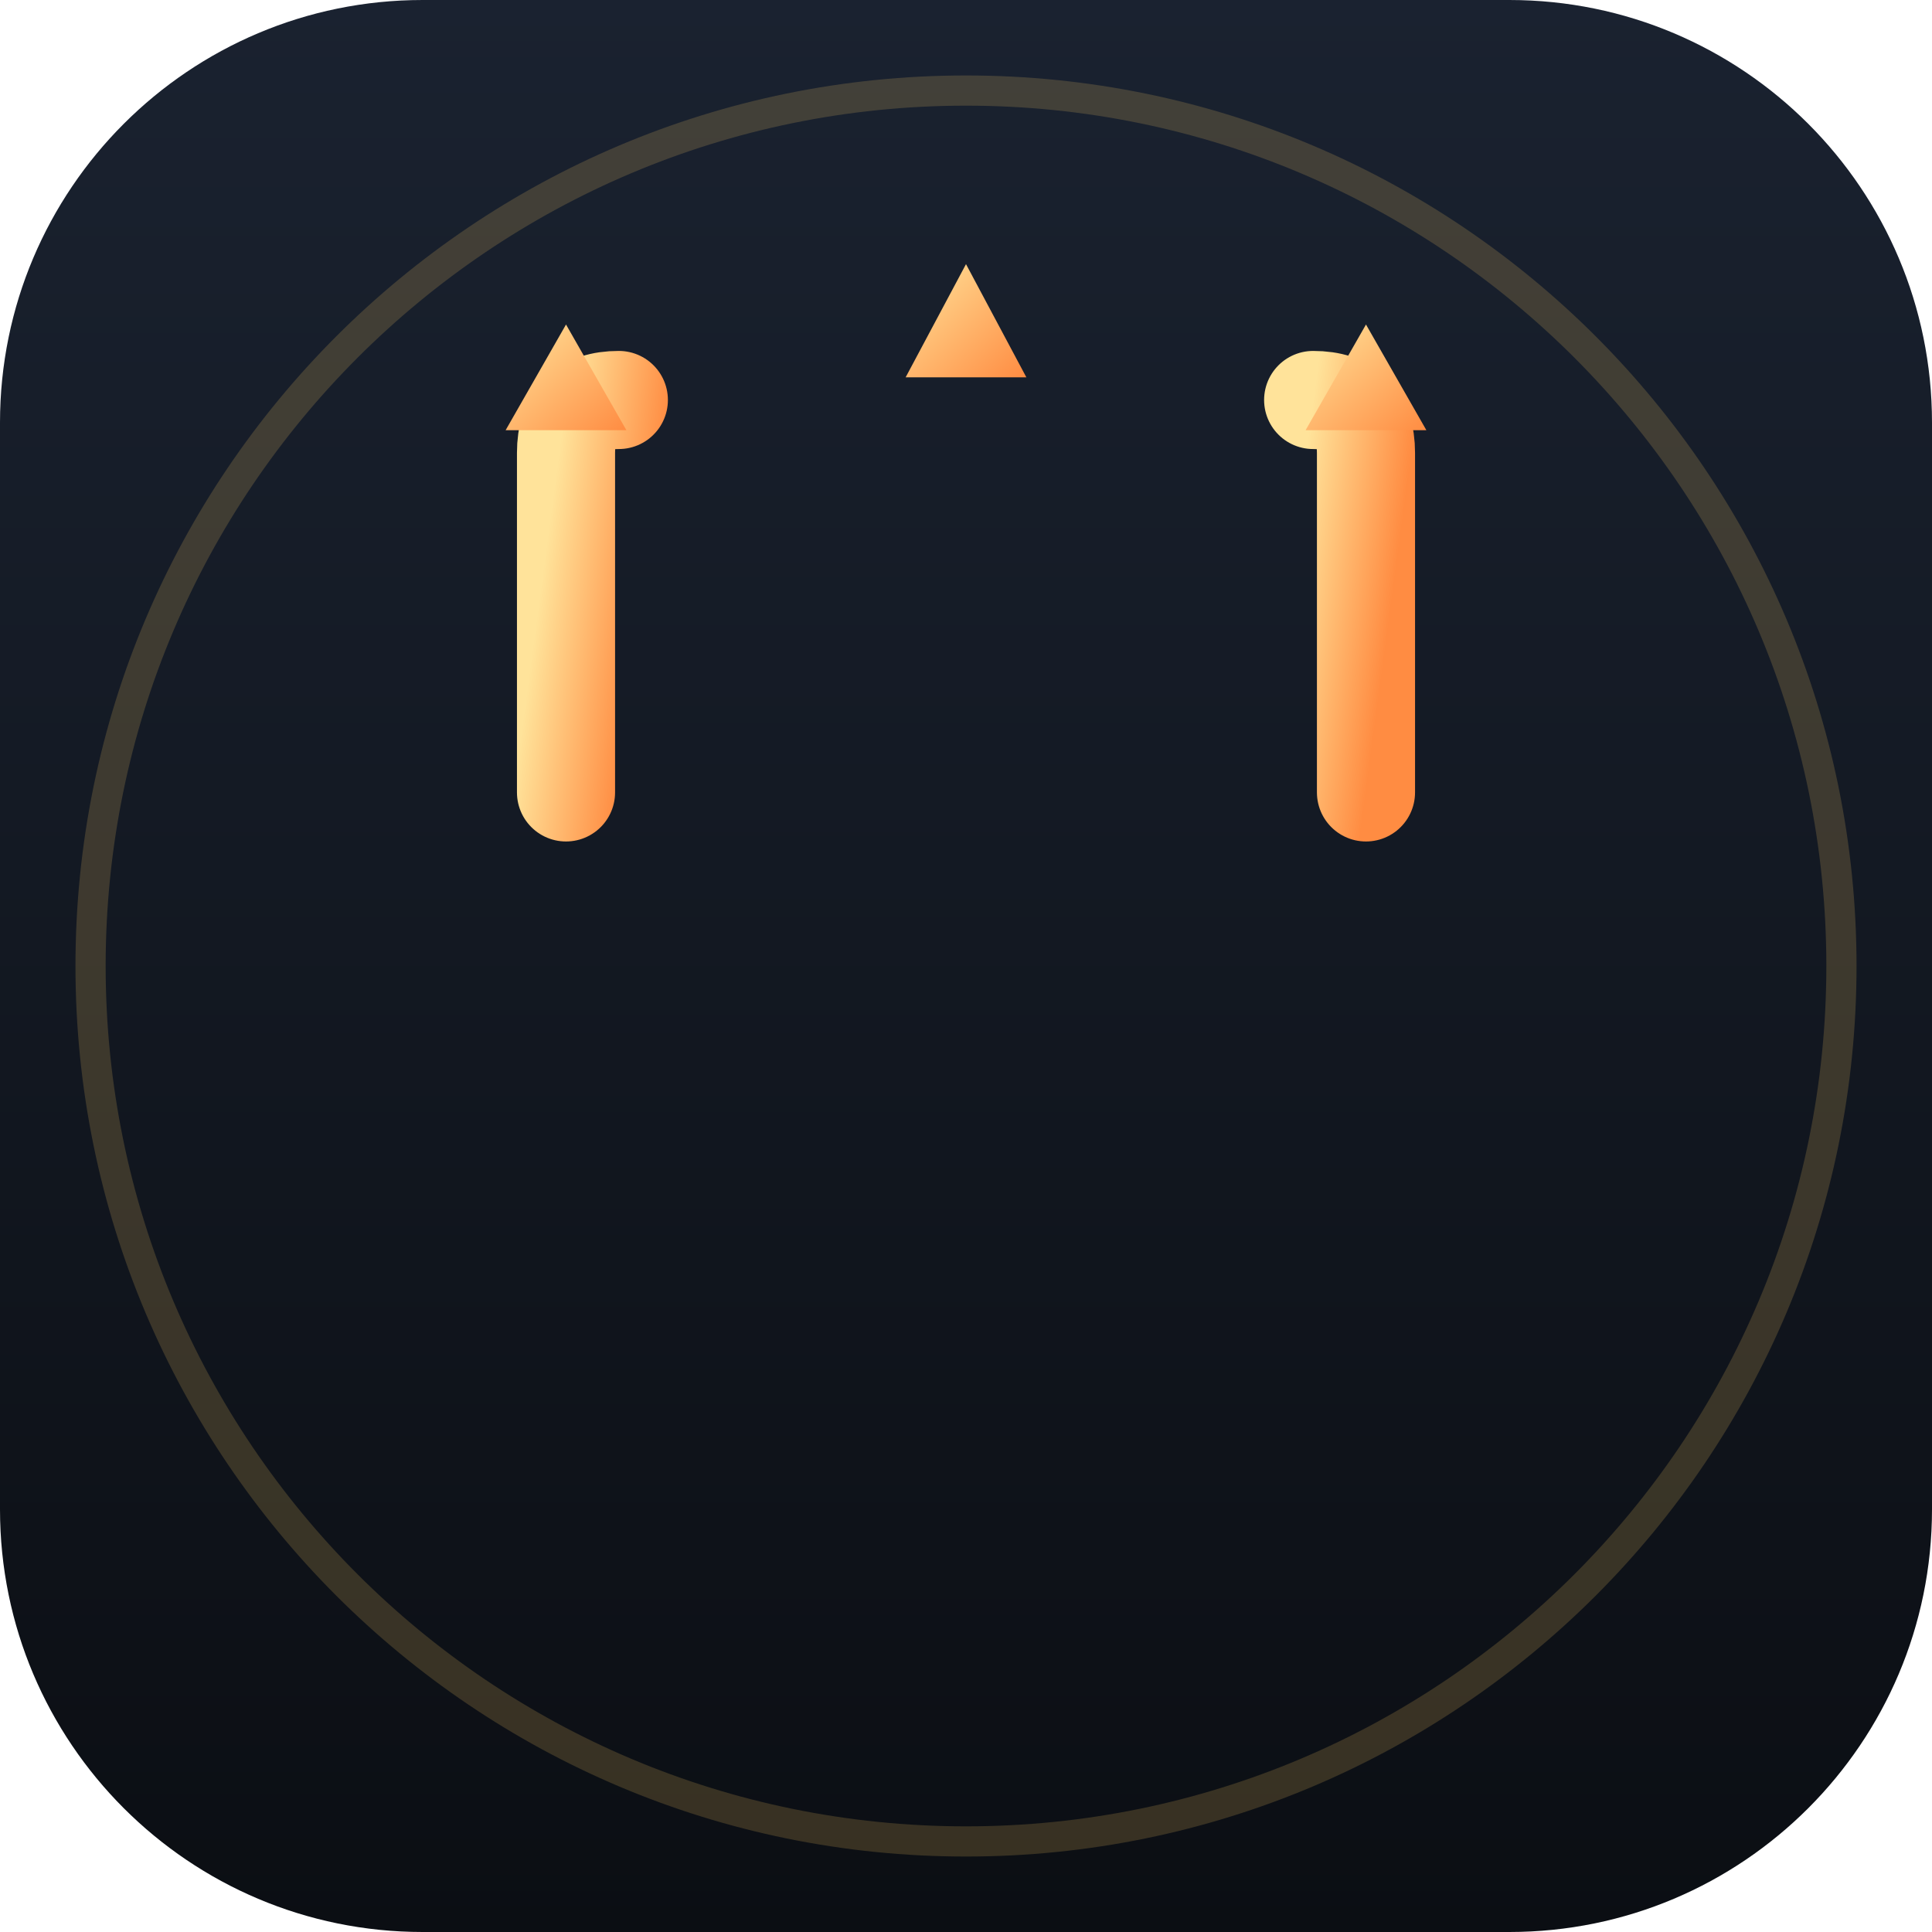
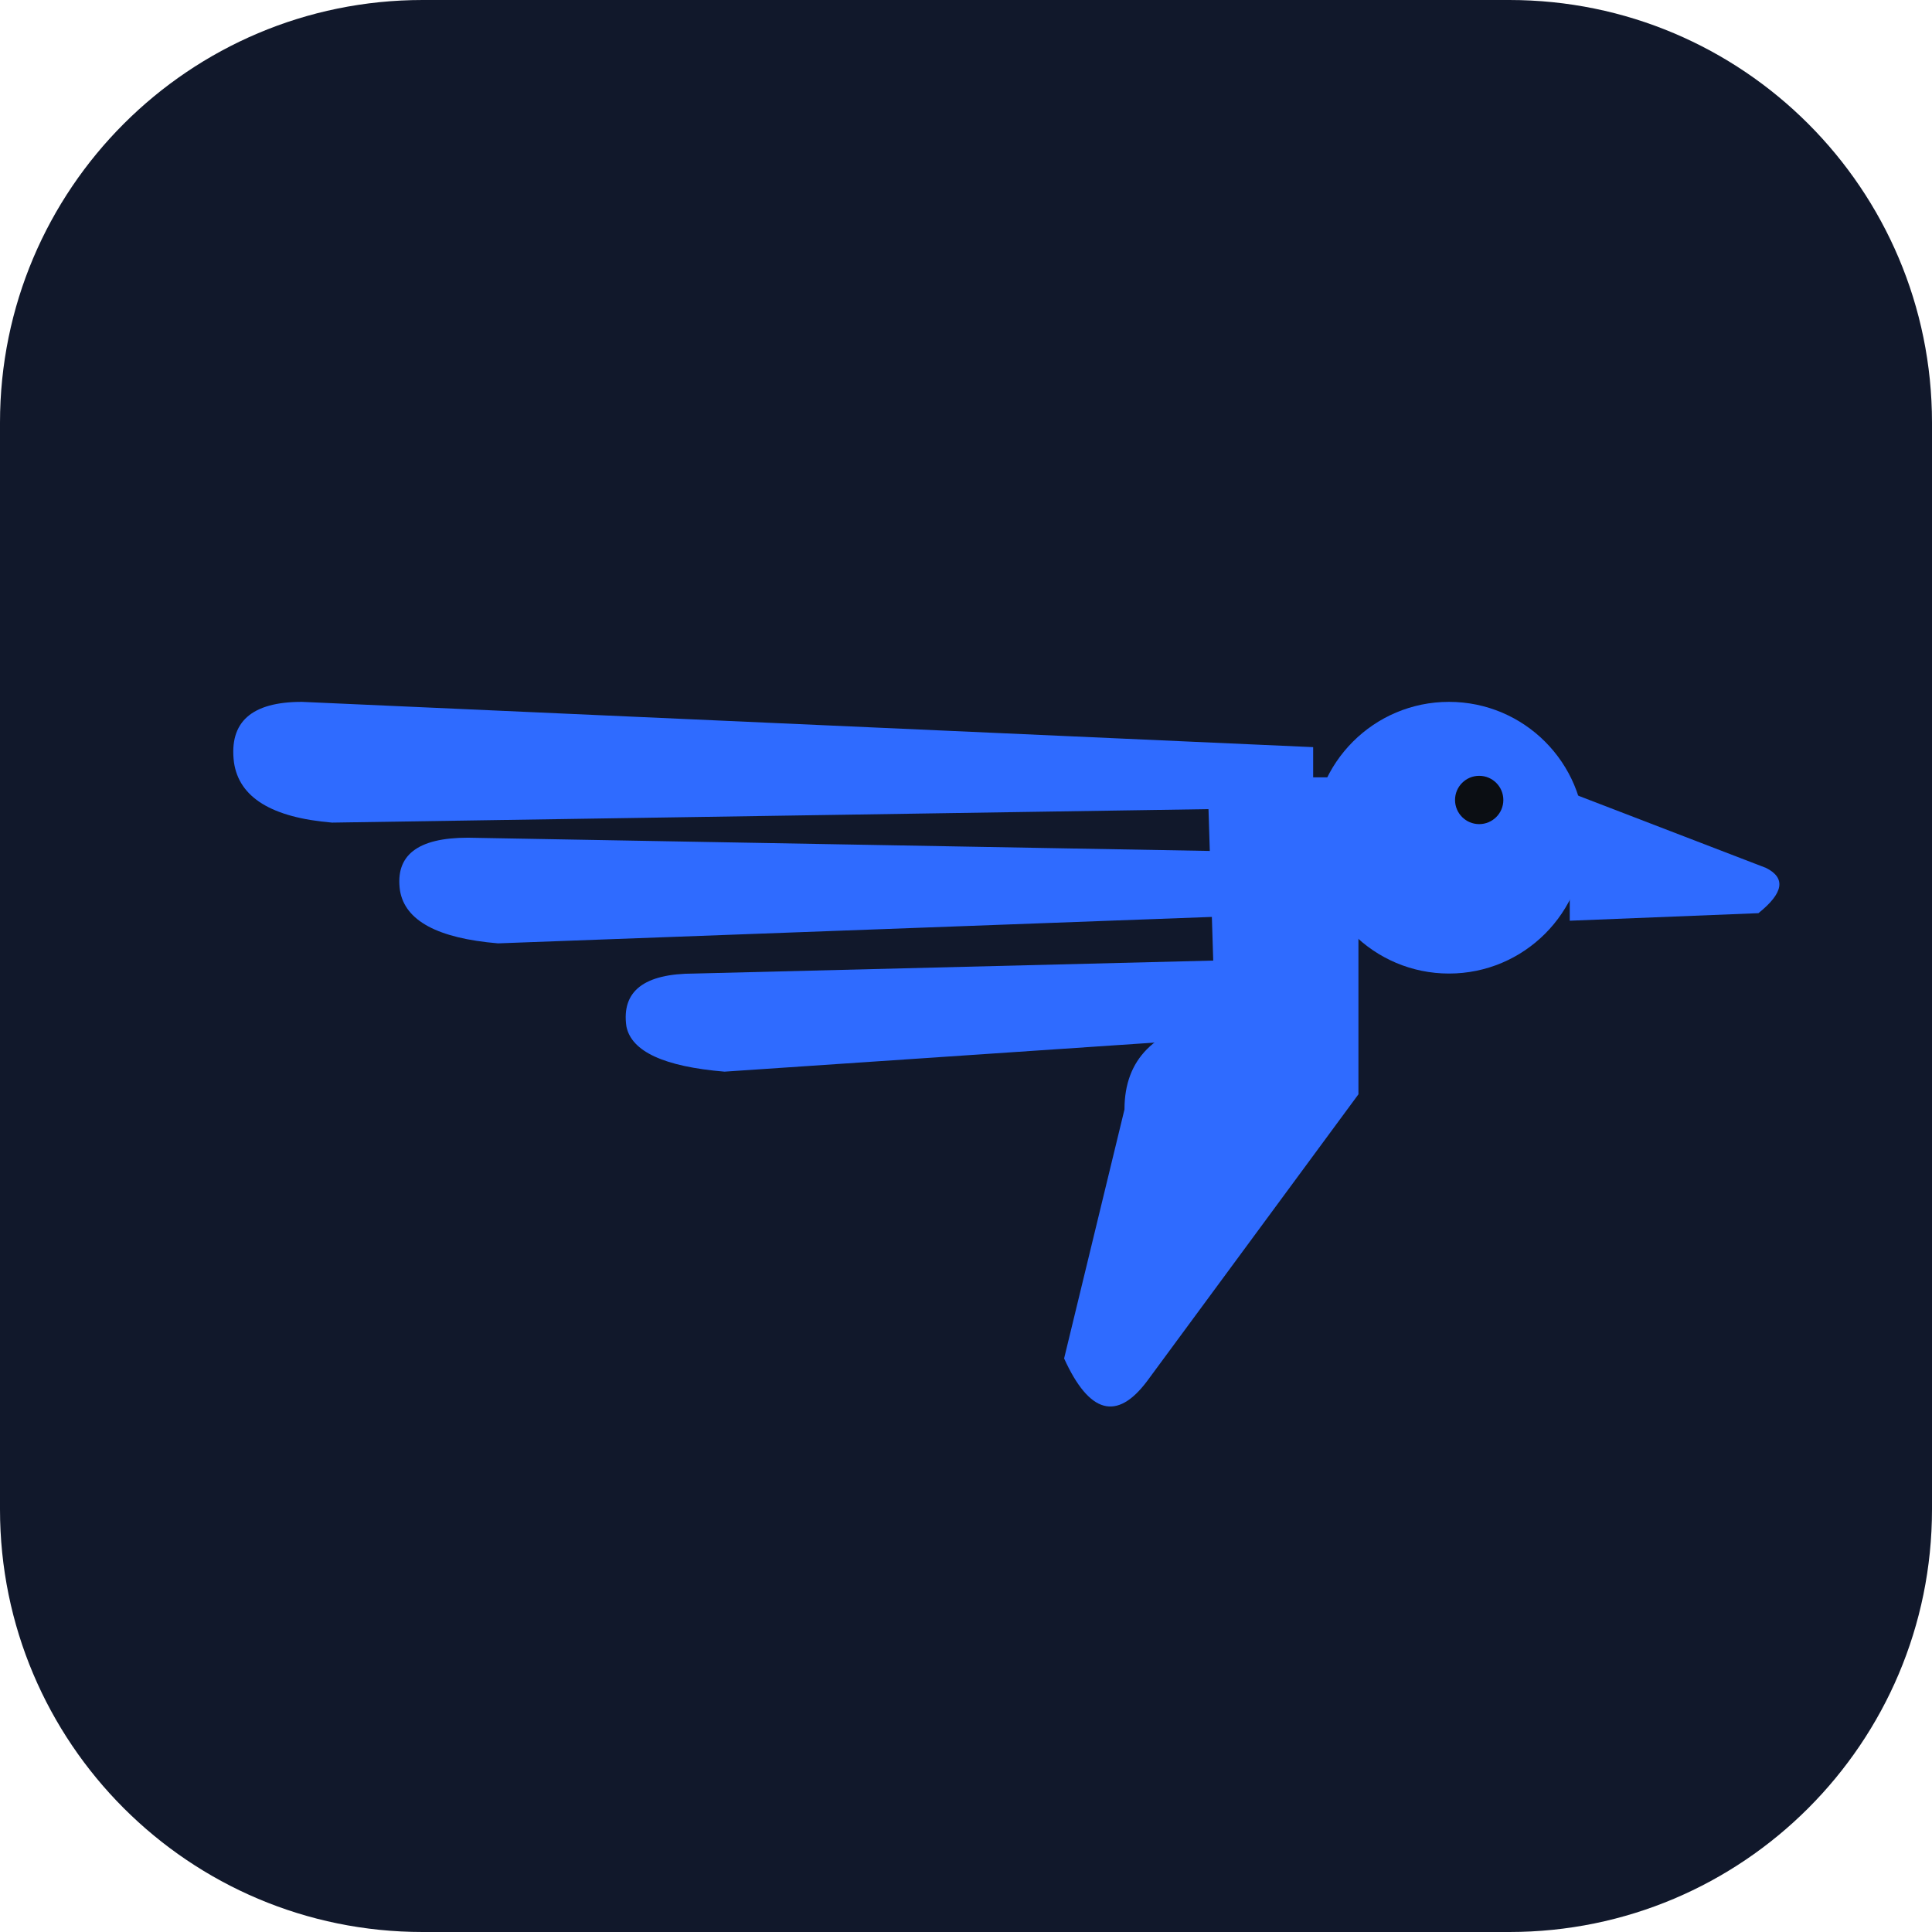
- <svg xmlns="http://www.w3.org/2000/svg" viewBox="0 0 512 512" role="img" aria-label="TriQuest">
-   <defs>
-     <linearGradient id="bg" x1="0" y1="0" x2="0" y2="1">
-       <stop offset="0" stop-color="#1a2230" />
-       <stop offset="1" stop-color="#0b0e13" />
-     </linearGradient>
-     <linearGradient id="gold" x1="0" y1="0" x2="1" y2="1">
-       <stop offset="0" stop-color="#ffe39a" />
-       <stop offset="1" stop-color="#ff8c42" />
-     </linearGradient>
-   </defs>
-   <rect width="512" height="512" rx="112" fill="url(#bg)" />
-   <g fill="none" stroke="url(#gold)" stroke-width="26" stroke-linecap="round" stroke-linejoin="round">
-     <line x1="256" y1="150" x2="256" y2="430" />
-     <path d="M150 210 H362" />
-     <path d="M150 210 V120 q0 -14 14 -14" />
-     <line x1="256" y1="210" x2="256" y2="96" />
-     <path d="M362 210 V120 q0 -14 -14 -14" />
-     <path d="M214 430 h84" />
+ <svg xmlns="http://www.w3.org/2000/svg" viewBox="0 0 512 512" role="img" aria-label="Moske">
+   <rect width="512" height="512" rx="112" fill="#11182b" />
+   <g transform="translate(44 130) scale(2)" fill="#2f6bff">
+     <path d="M152 34 L18 28 Q8 28 9 36 Q10 43 22 44 L152 42 Z" />
+     <path d="M152 48 L40 46 Q30 46 31 53 Q32 59 44 60 L152 56 Z" />
+     <path d="M150 62 L70 64 Q60 64 61 71 Q62 76 74 77 L148 72 Z" />
+     <path d="M138 38 L158 38 L158 80 L130 118 Q124 126 119 115 L127 82 Q127 72 139 70 Z" />
+     <circle cx="170" cy="46" r="18" />
+     <path d="M186 40 L212 50 Q216 52 211 56 L186 57 Z" />
+     <circle cx="174" cy="41" r="3.2" fill="#0b0e13" />
  </g>
-   <g fill="url(#gold)" stroke="none">
-     <path d="M256 70 l16 30 h-32 z" />
-     <path d="M150 86 l16 28 h-32 z" />
-     <path d="M362 86 l16 28 h-32 z" />
-   </g>
-   <circle cx="256" cy="256" r="232" fill="none" stroke="#ffd166" stroke-opacity="0.18" stroke-width="8" />
</svg>
